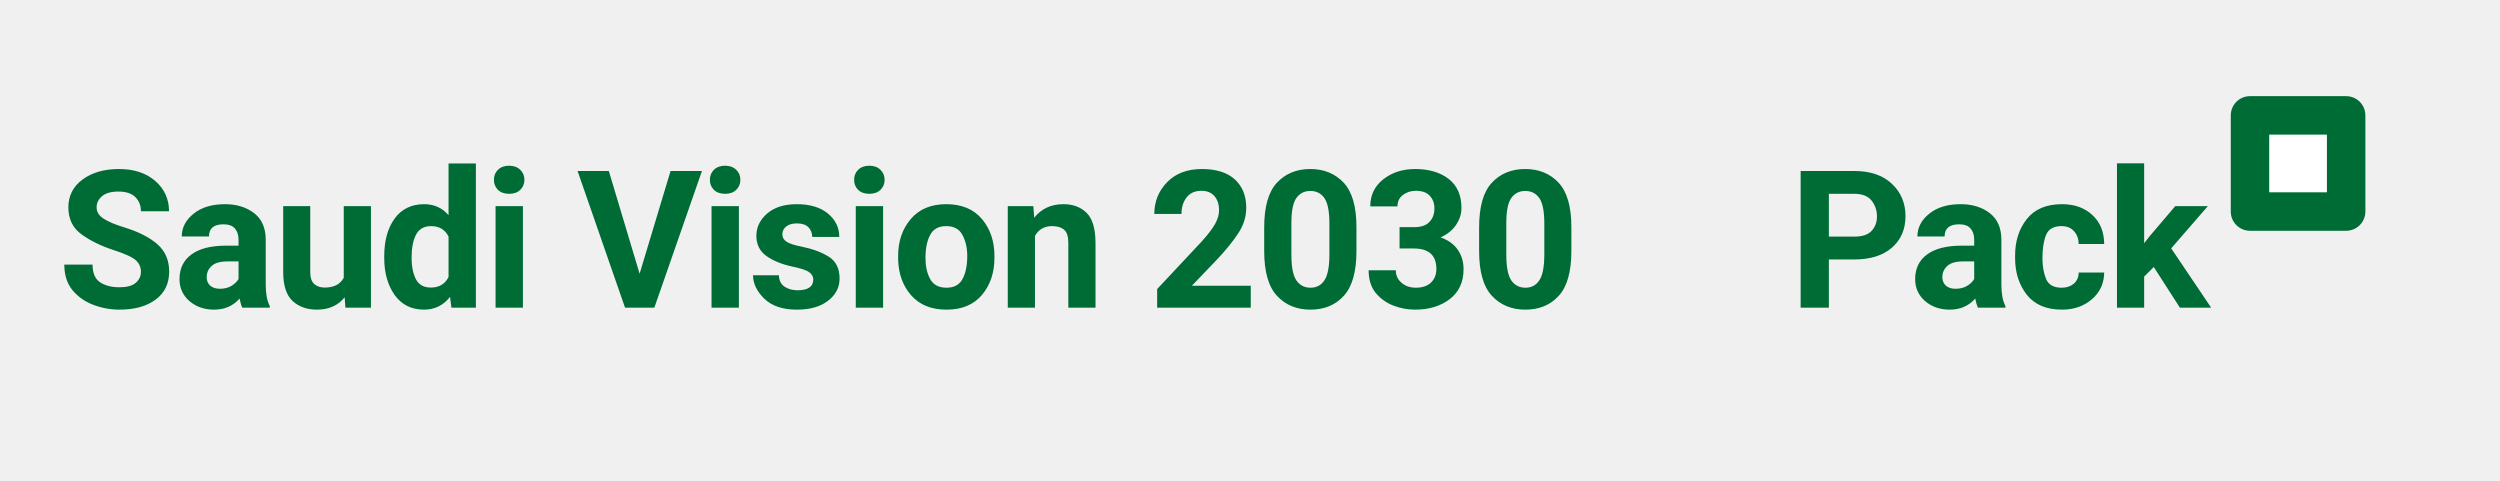
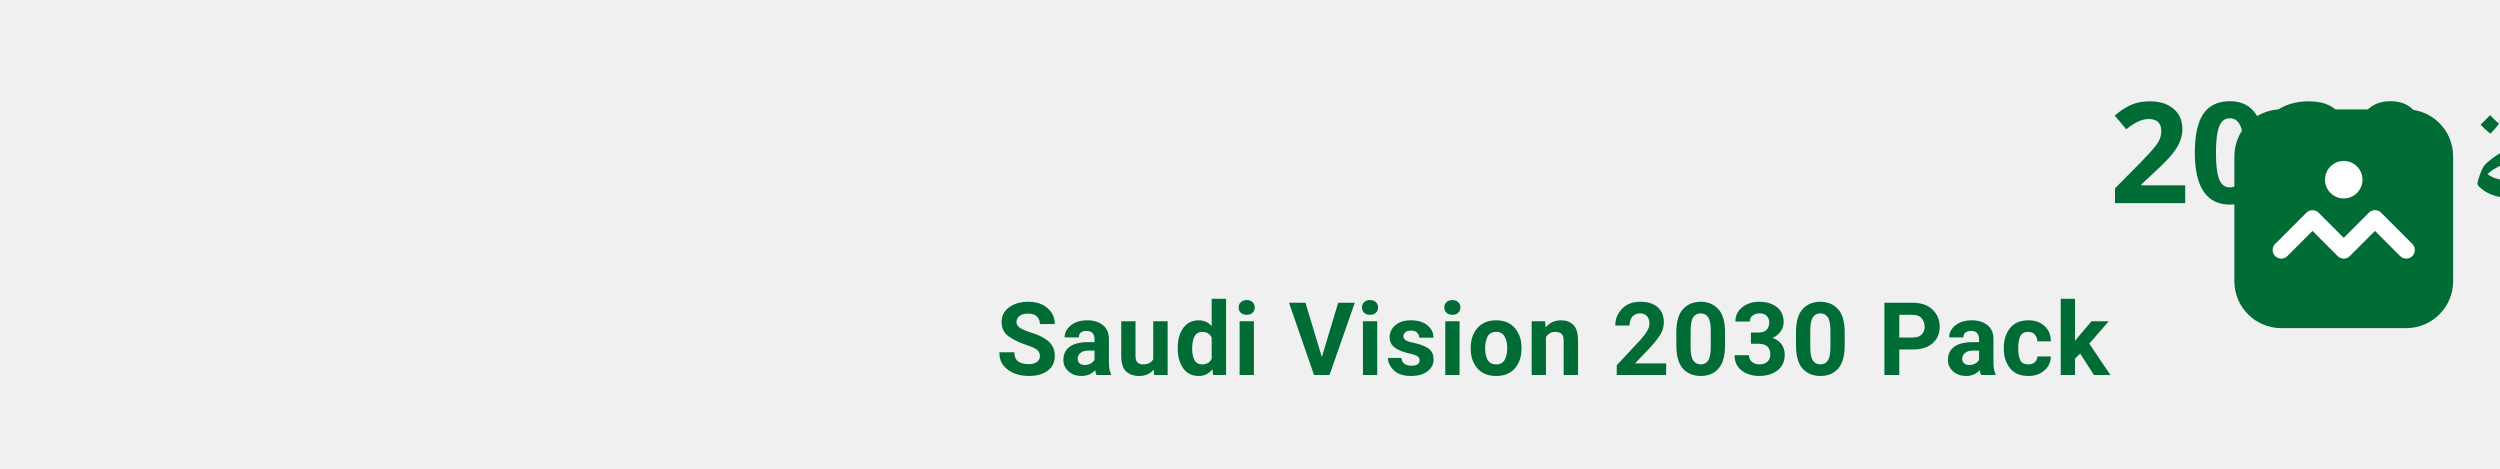
- <svg xmlns="http://www.w3.org/2000/svg" viewBox="0 0 260 50" width="260" height="50" role="img" aria-label="Saudi Vision 2030 Pack">
-   <g font-family="-apple-system, BlinkMacSystemFont, 'Segoe UI', Roboto, 'Helvetica Neue', Arial, sans-serif" font-weight="700" font-size="20" letter-spacing="-0.3">
-     <text x="6" y="32" fill="#006C35">Saudi Vision 2030</text>
-     <text x="186" y="32" fill="#006C35">Pack</text>
+ <svg xmlns="http://www.w3.org/2000/svg" viewBox="0 0 320 60" width="320" height="60" role="img" aria-label="Saudi Vision 2030 Pack — حزمة رؤية المملكة العربية السعودية 2030">
+   <text x="270" y="26" direction="rtl" text-anchor="end" font-family="'Noto Naskh Arabic', 'Geeza Pro', 'Arabic Typesetting', 'Segoe UI', Tahoma, sans-serif" font-size="18" font-weight="700" fill="#006C35">حزمة رؤية 2030</text>
+   <text x="270" y="48" text-anchor="end" font-family="-apple-system, BlinkMacSystemFont, 'Segoe UI', Roboto, 'Helvetica Neue', Arial, sans-serif" font-size="13" font-weight="600" letter-spacing="0.2" fill="#006C35">Saudi Vision 2030 Pack</text>
+   <g transform="translate(286, 14)">
+     <rect x="0" y="0" width="28" height="28" rx="6" fill="#006C35" />
+     <path d="M6 18 L10 14 L14 18 L18 14 L22 18" stroke="#FFFFFF" stroke-width="2.2" fill="none" stroke-linecap="round" stroke-linejoin="round" />
+     <circle cx="14" cy="9" r="2.4" fill="#FFFFFF" />
  </g>
-   <rect x="232" y="10" width="14" height="14" rx="2" fill="#006C35" />
-   <rect x="236" y="14" width="6" height="6" fill="#FFFFFF" />
</svg>
